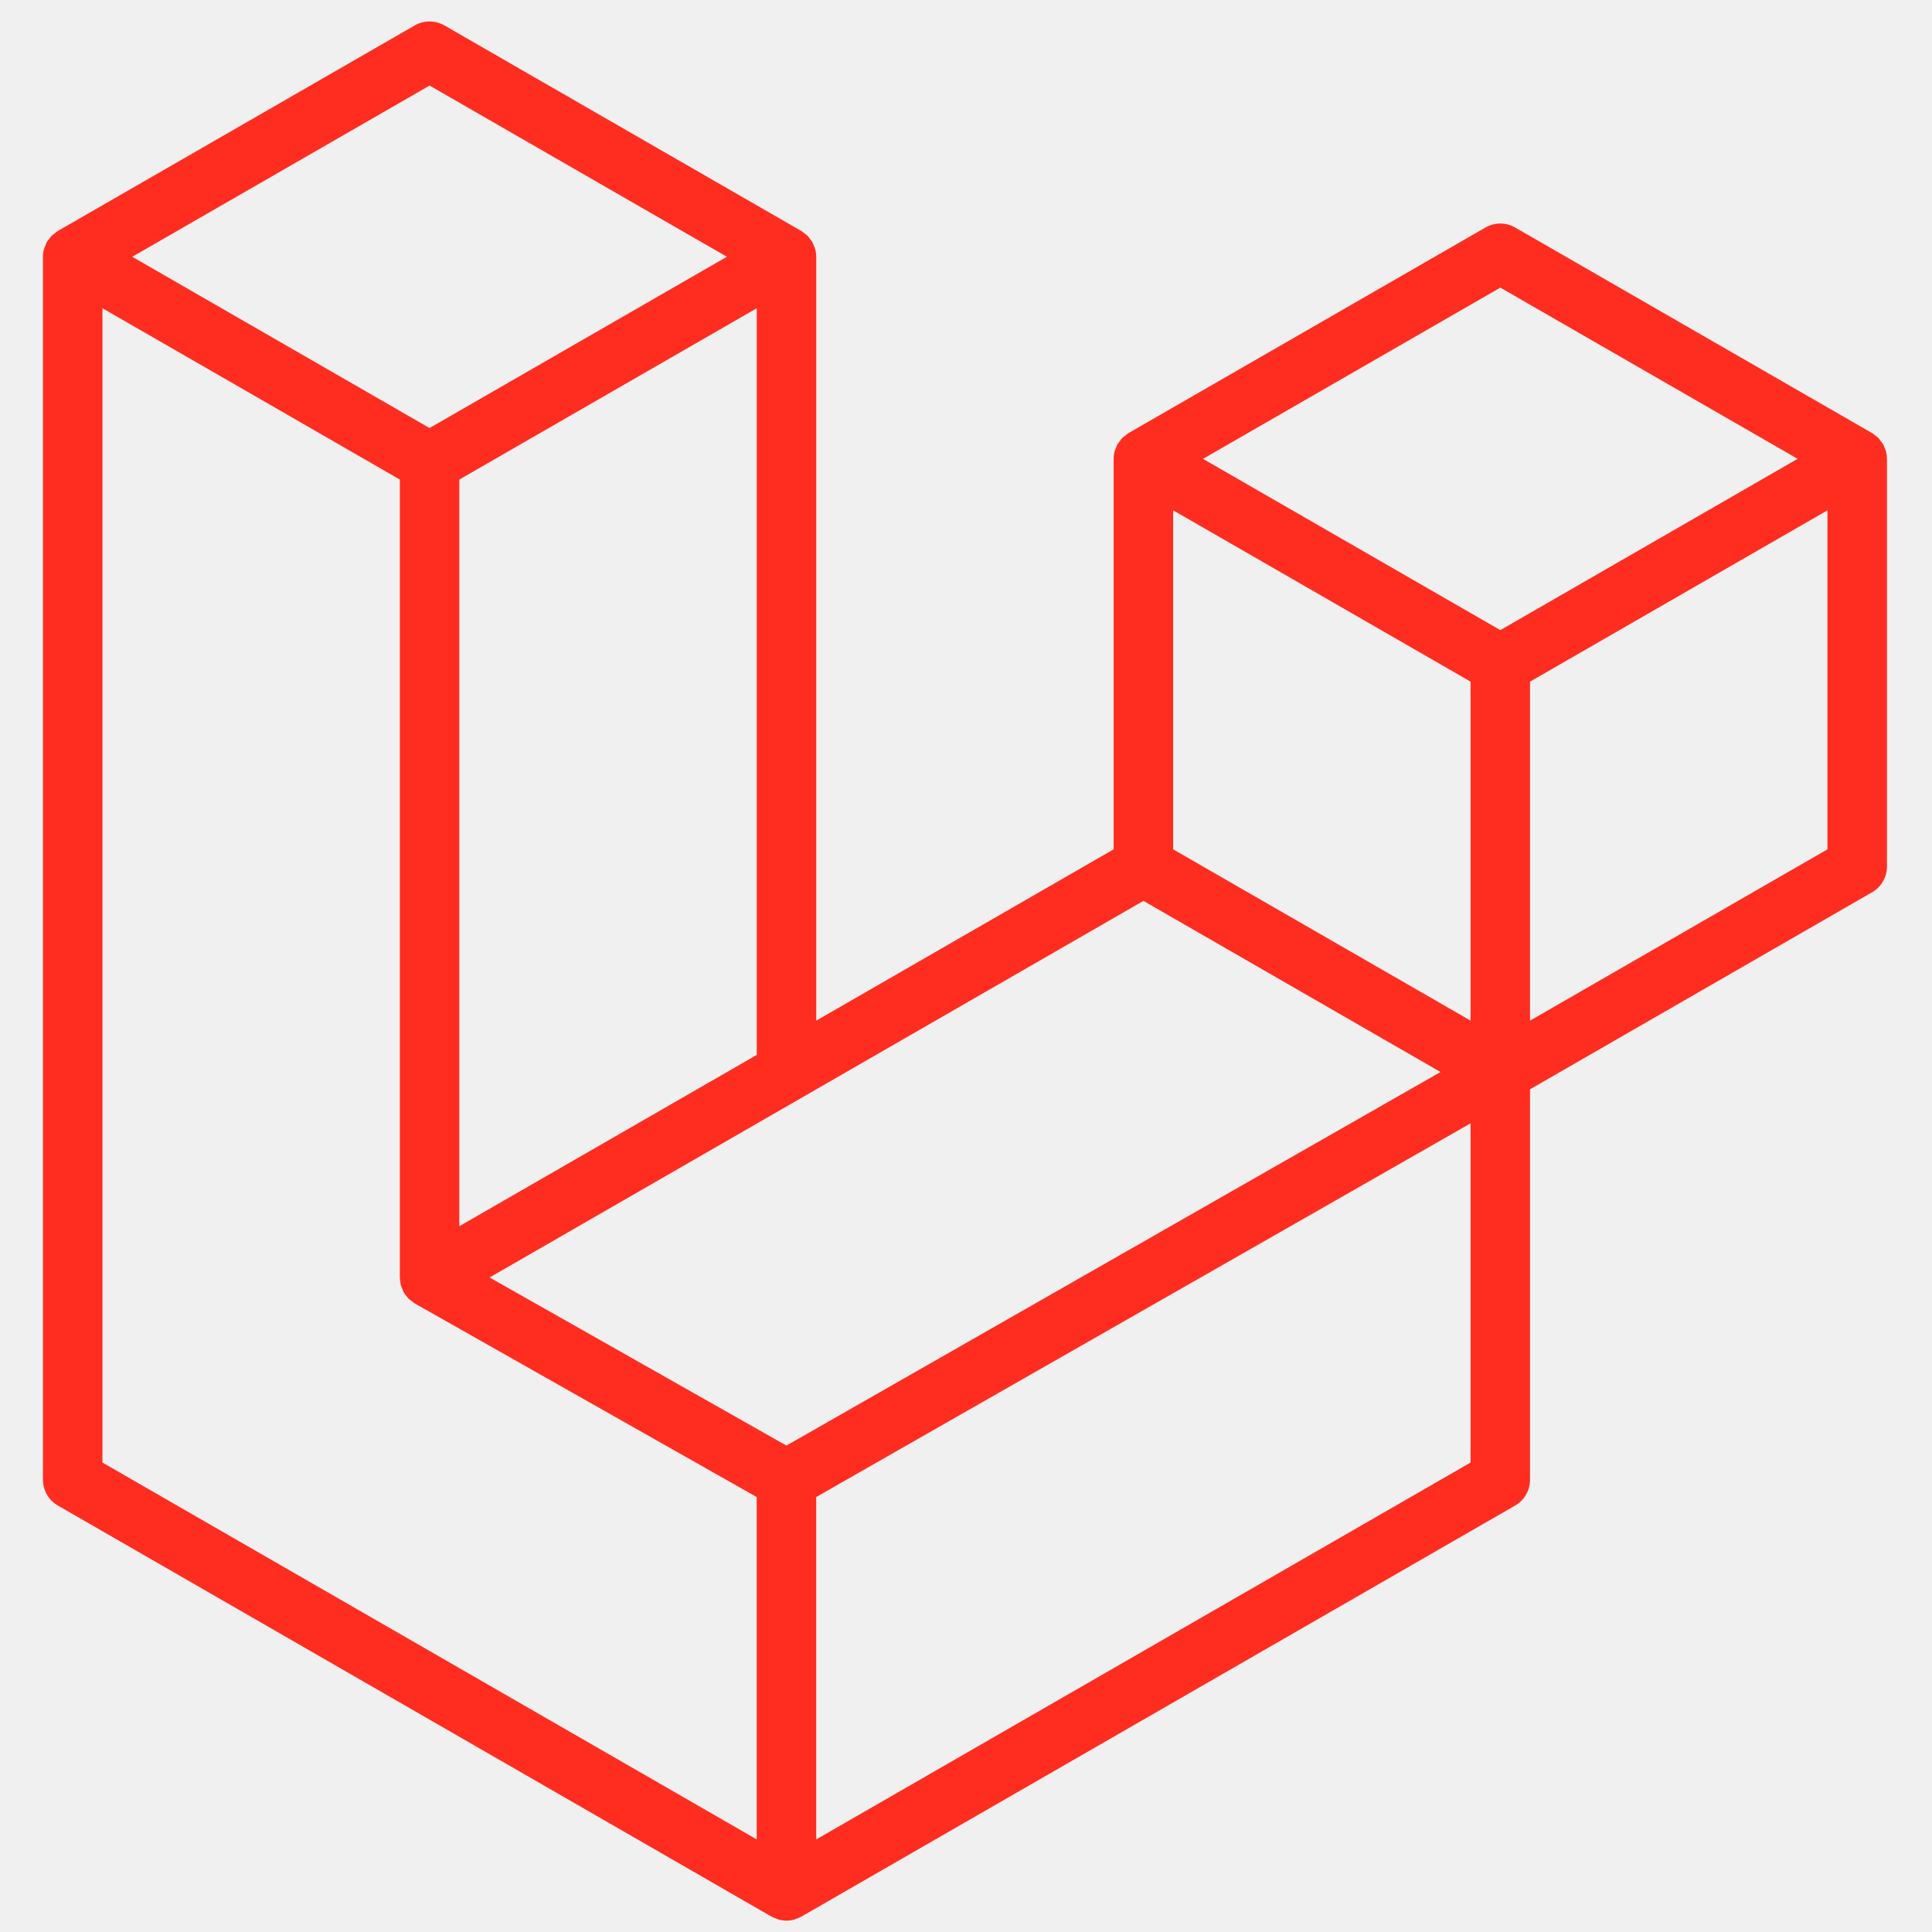
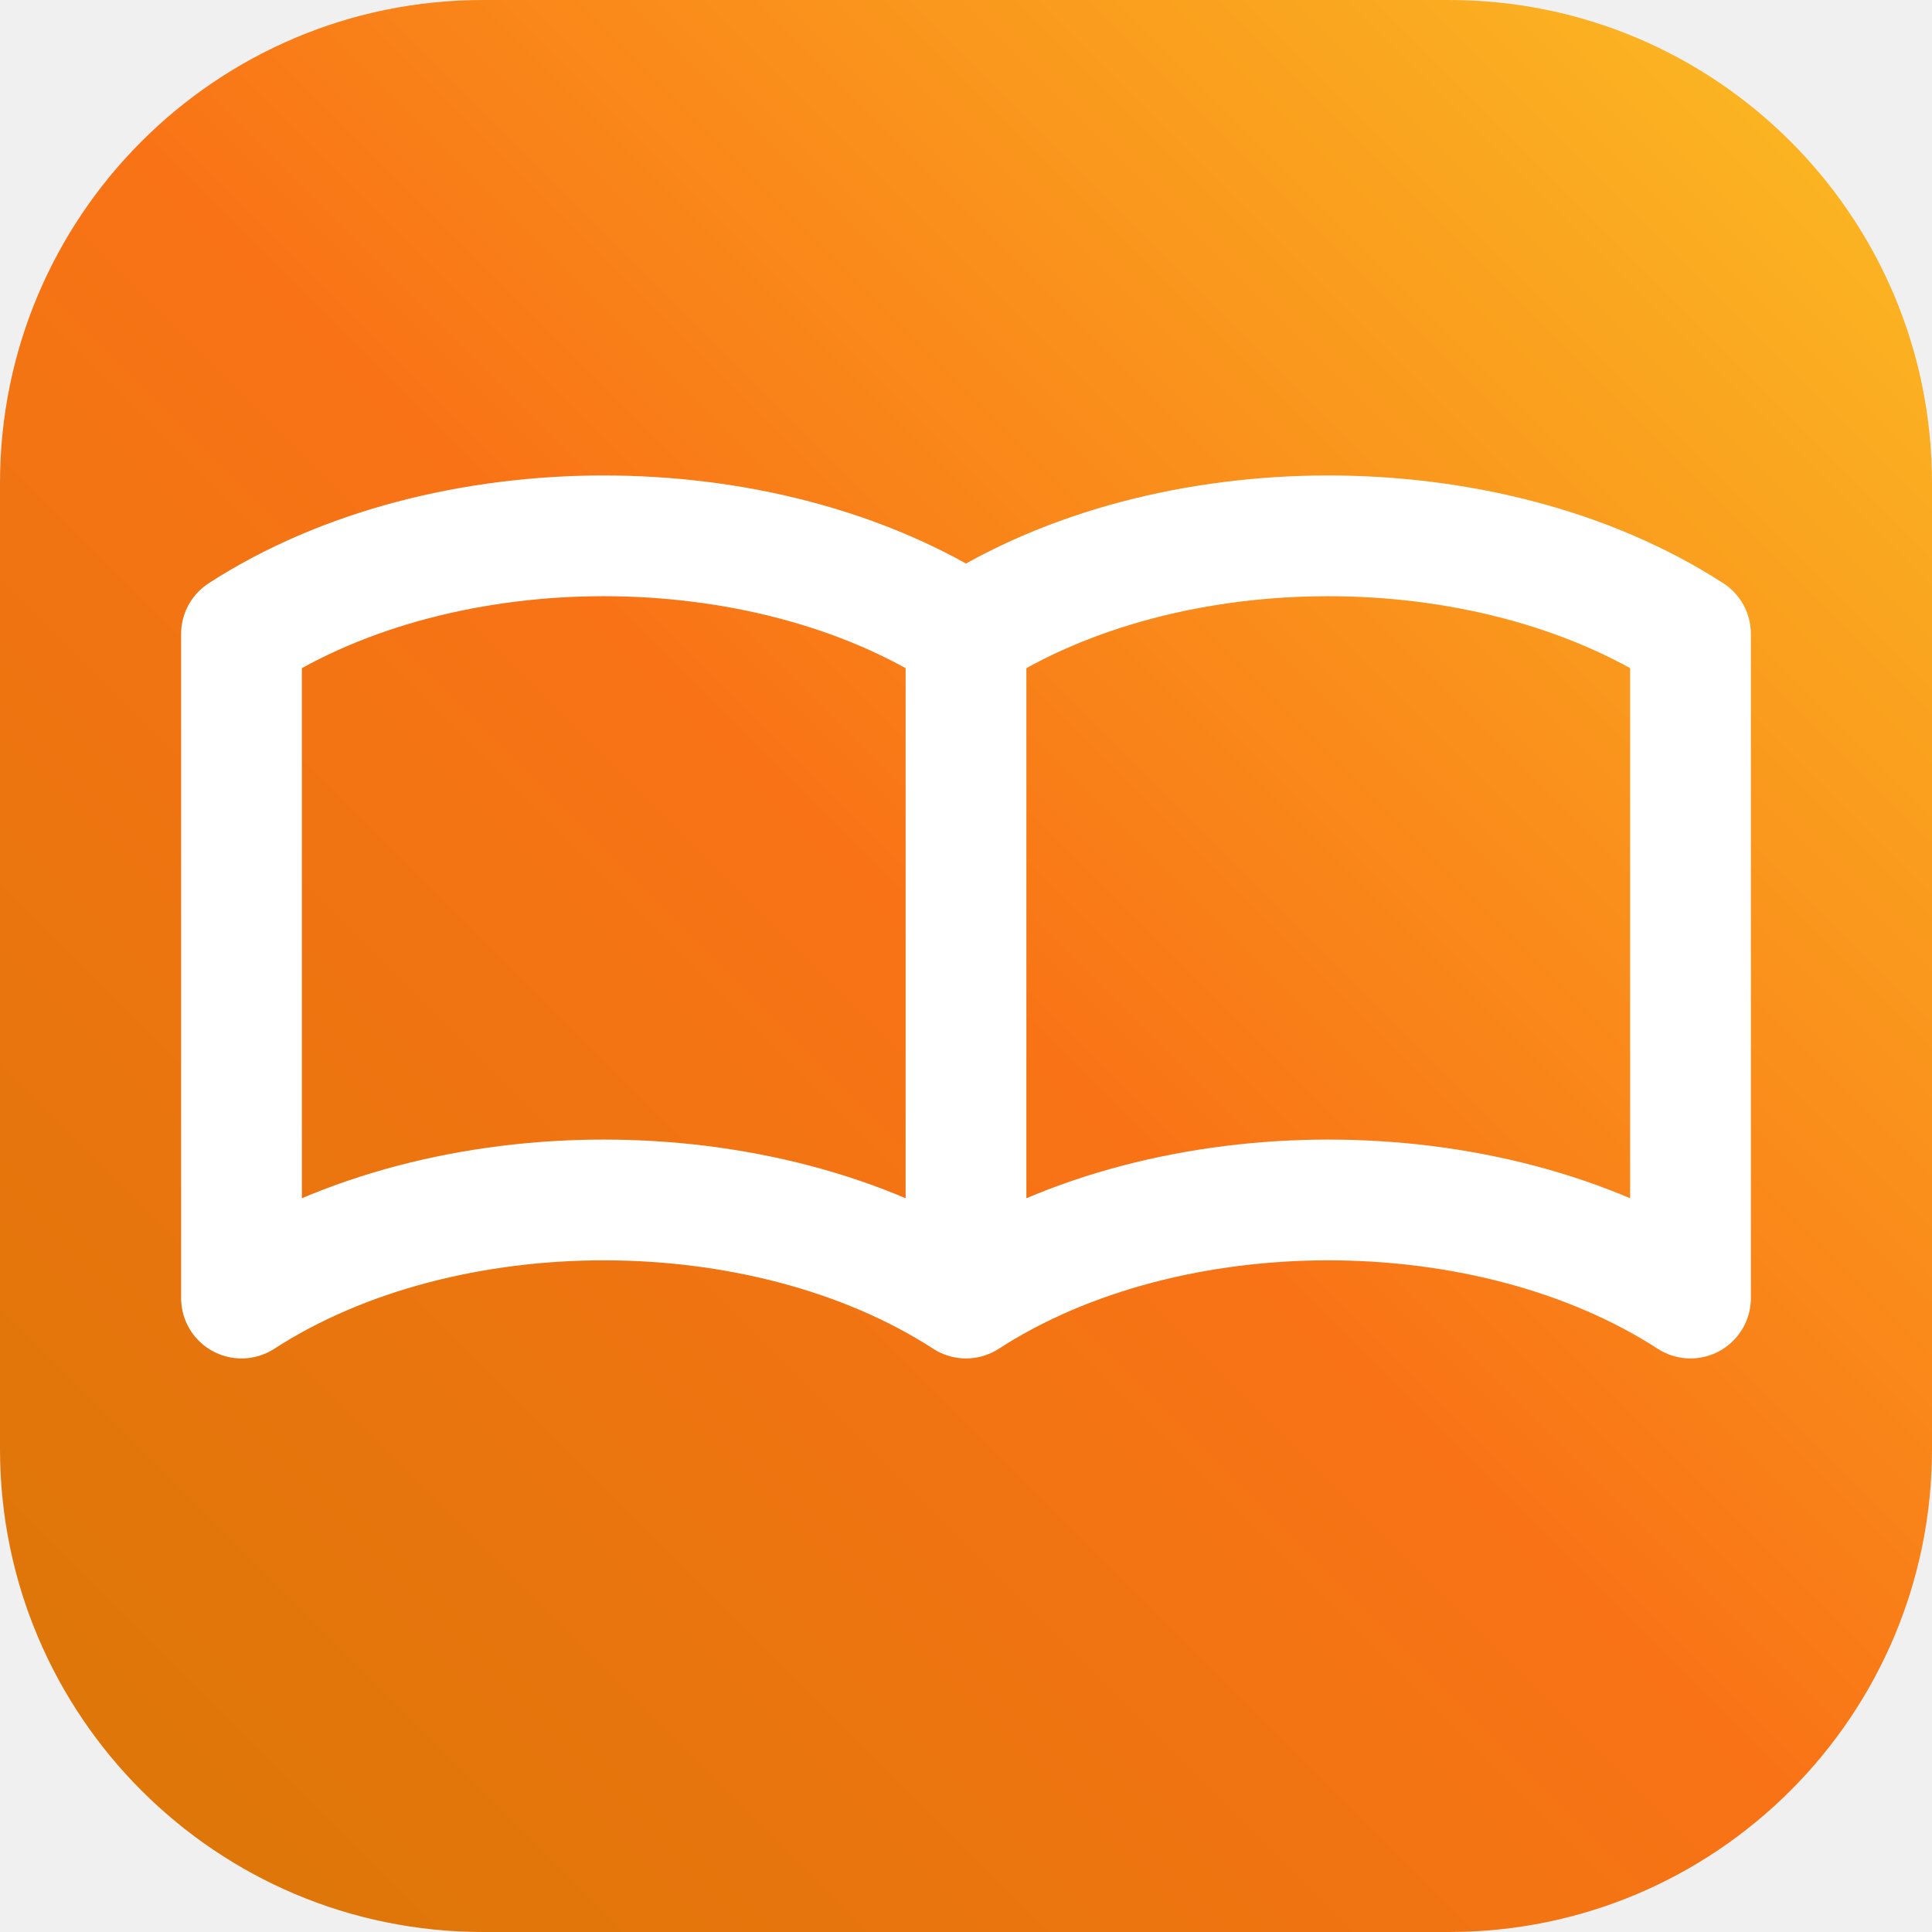
- <svg xmlns="http://www.w3.org/2000/svg" width="166" height="166" viewBox="0 0 166 166" fill="none">
-   <path fill-rule="evenodd" clip-rule="evenodd" d="M162.041 38.759C162.099 38.977 162.129 39.201 162.13 39.426V74.452C162.13 74.902 162.011 75.344 161.786 75.733C161.561 76.122 161.237 76.444 160.847 76.668L131.462 93.594V127.141C131.462 128.054 130.977 128.897 130.186 129.357L68.847 164.683C68.707 164.763 68.554 164.814 68.401 164.868C68.343 164.887 68.289 164.922 68.228 164.938C67.8 165.051 67.349 165.051 66.92 164.938C66.85 164.919 66.786 164.881 66.719 164.855C66.579 164.804 66.432 164.76 66.298 164.683L4.972 129.357C4.583 129.133 4.259 128.81 4.034 128.421C3.808 128.032 3.69 127.591 3.689 127.141L3.689 22.063C3.689 21.834 3.721 21.61 3.779 21.393C3.798 21.32 3.843 21.253 3.868 21.179C3.916 21.045 3.961 20.908 4.031 20.783C4.079 20.7 4.149 20.633 4.206 20.557C4.28 20.454 4.347 20.349 4.433 20.26C4.506 20.186 4.602 20.132 4.685 20.068C4.778 19.992 4.861 19.909 4.966 19.848L35.633 2.185C36.022 1.961 36.462 1.844 36.91 1.844C37.358 1.844 37.798 1.961 38.186 2.185L68.851 19.848H68.857C68.959 19.912 69.045 19.992 69.138 20.065C69.221 20.129 69.313 20.186 69.387 20.257C69.476 20.349 69.54 20.454 69.616 20.557C69.671 20.633 69.744 20.7 69.789 20.783C69.862 20.911 69.904 21.045 69.955 21.179C69.98 21.253 70.025 21.32 70.044 21.396C70.103 21.614 70.133 21.838 70.133 22.063V87.694L95.686 72.974V39.423C95.686 39.2 95.718 38.973 95.775 38.759C95.798 38.683 95.839 38.615 95.865 38.542C95.916 38.408 95.96 38.271 96.031 38.146C96.079 38.063 96.149 37.996 96.203 37.92C96.279 37.818 96.343 37.712 96.433 37.623C96.506 37.549 96.599 37.495 96.681 37.431C96.777 37.355 96.86 37.272 96.962 37.211L127.633 19.548C128.021 19.324 128.461 19.206 128.91 19.206C129.358 19.206 129.798 19.324 130.186 19.548L160.85 37.211C160.959 37.275 161.042 37.355 161.137 37.428C161.217 37.492 161.31 37.549 161.383 37.62C161.473 37.712 161.536 37.818 161.613 37.92C161.67 37.996 161.741 38.063 161.785 38.146C161.859 38.271 161.9 38.408 161.951 38.542C161.98 38.615 162.021 38.683 162.041 38.759ZM157.018 72.974V43.848L146.287 50.028L131.462 58.568V87.694L157.021 72.974H157.018ZM126.354 125.663V96.518L111.771 104.85L70.13 128.626V158.046L126.354 125.663ZM8.801 26.485V125.663L65.018 158.043V128.629L35.649 112L35.64 111.994L35.627 111.988C35.528 111.93 35.445 111.847 35.353 111.777C35.273 111.713 35.18 111.662 35.11 111.592L35.104 111.582C35.021 111.502 34.963 111.403 34.893 111.314C34.829 111.228 34.753 111.154 34.702 111.065L34.699 111.055C34.641 110.96 34.606 110.845 34.565 110.736C34.523 110.64 34.469 110.551 34.443 110.449C34.411 110.328 34.405 110.197 34.392 110.072C34.379 109.976 34.354 109.881 34.354 109.785V109.778V41.205L19.532 32.662L8.801 26.485ZM36.913 7.35L11.364 22.063L36.907 36.777L62.453 22.06L36.907 7.35H36.913ZM50.2 99.174L65.022 90.637V26.485L54.291 32.665L39.466 41.205V105.357L50.2 99.174ZM128.91 24.713L103.363 39.426L128.91 54.14L154.453 39.423L128.91 24.713ZM126.354 58.568L111.529 50.028L100.798 43.848V72.974L115.619 81.511L126.354 87.694V58.568ZM67.571 124.205L105.042 102.803L123.772 92.109L98.245 77.405L68.854 94.334L42.066 109.762L67.571 124.205Z" fill="#FF2D20" />
+ <svg xmlns="http://www.w3.org/2000/svg" viewBox="0 0 128 128" fill="none">
+   <defs>
+     <linearGradient id="kg-grad" x1="0%" y1="100%" x2="100%" y2="0%">
+       <stop offset="0%" stop-color="#D97706" />
+       <stop offset="50%" stop-color="#F97316" />
+       <stop offset="100%" stop-color="#FBBF24" />
+     </linearGradient>
+   </defs>
+   <rect width="128" height="128" rx="32" fill="url(#kg-grad)" />
+   <path d="M64 42v44m0-44c-6.8-4.4-15.5-6.5-24-6.5-8.5 0-17.2 2.1-24 6.5v44c6.8-4.4 15.5-6.5 24-6.5s17.2 2.1 24 6.5m0-44c6.8-4.4 15.5-6.5 24-6.5 8.5 0 17.2 2.1 24 6.5v44c-6.8-4.4-15.5-6.5-24-6.5-8.5 0-17.2 2.1-24 6.5" stroke="#FFFFFF" stroke-width="8" stroke-linecap="round" stroke-linejoin="round" />
</svg>
